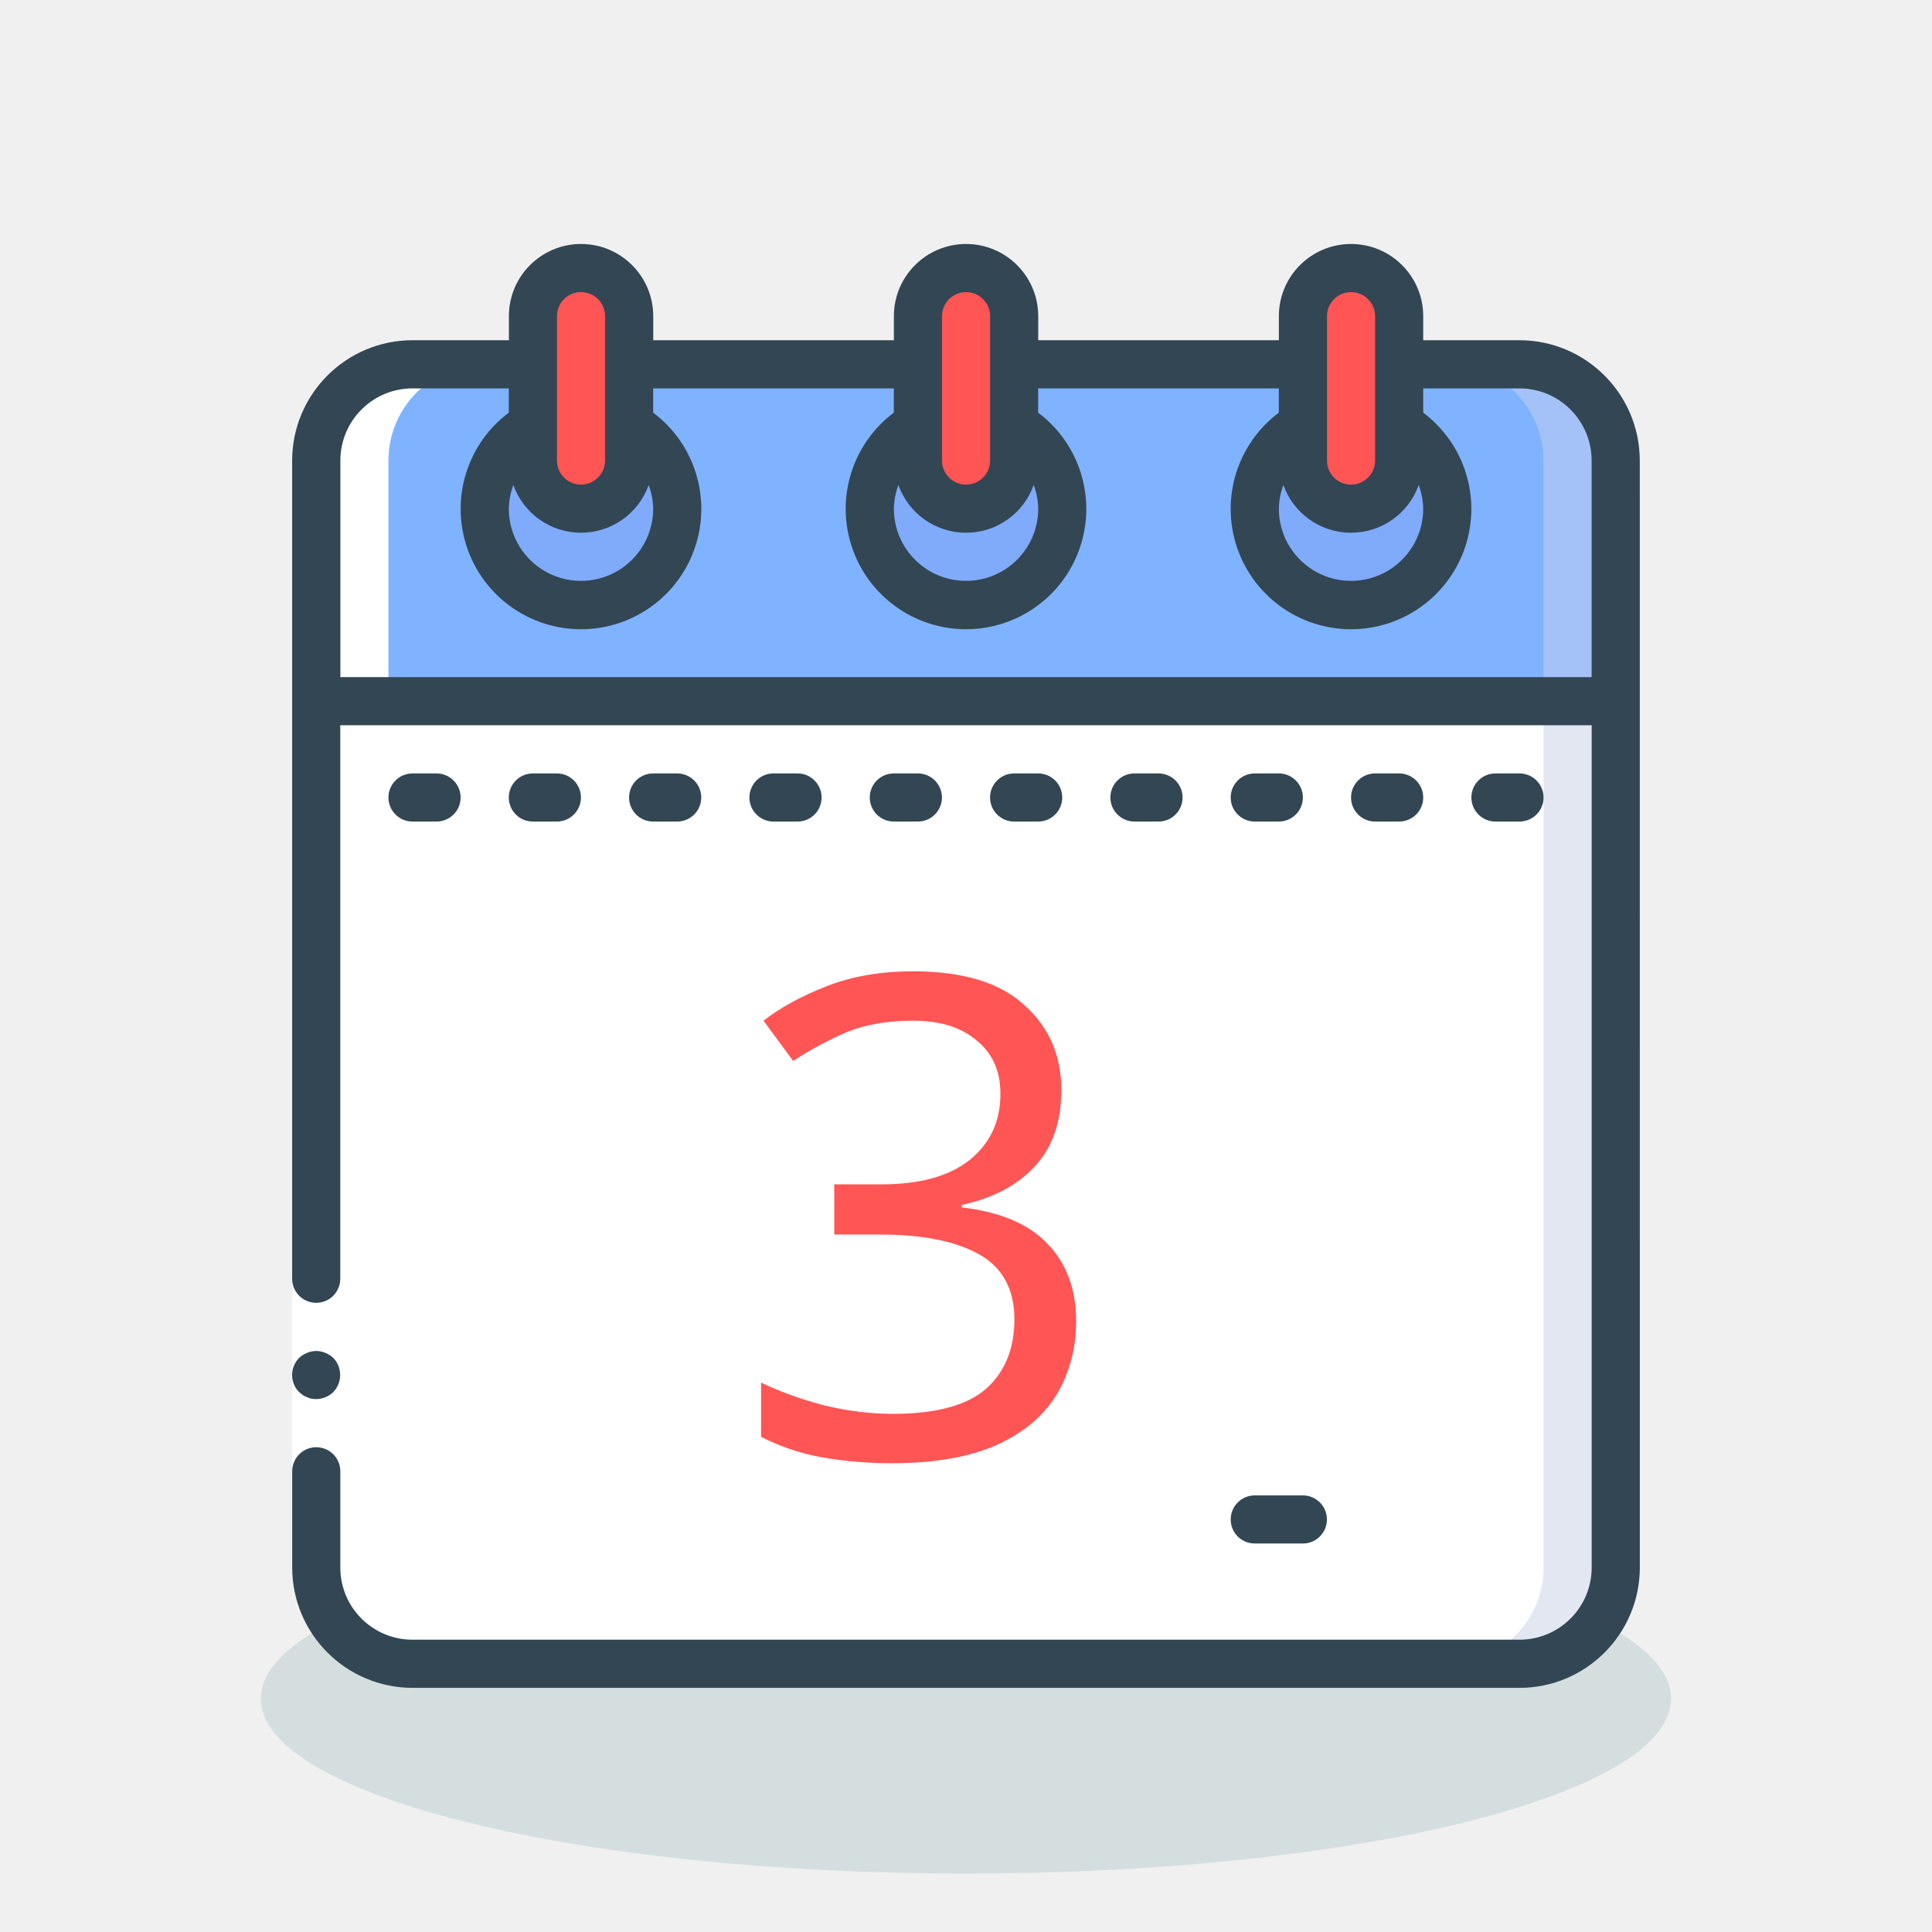
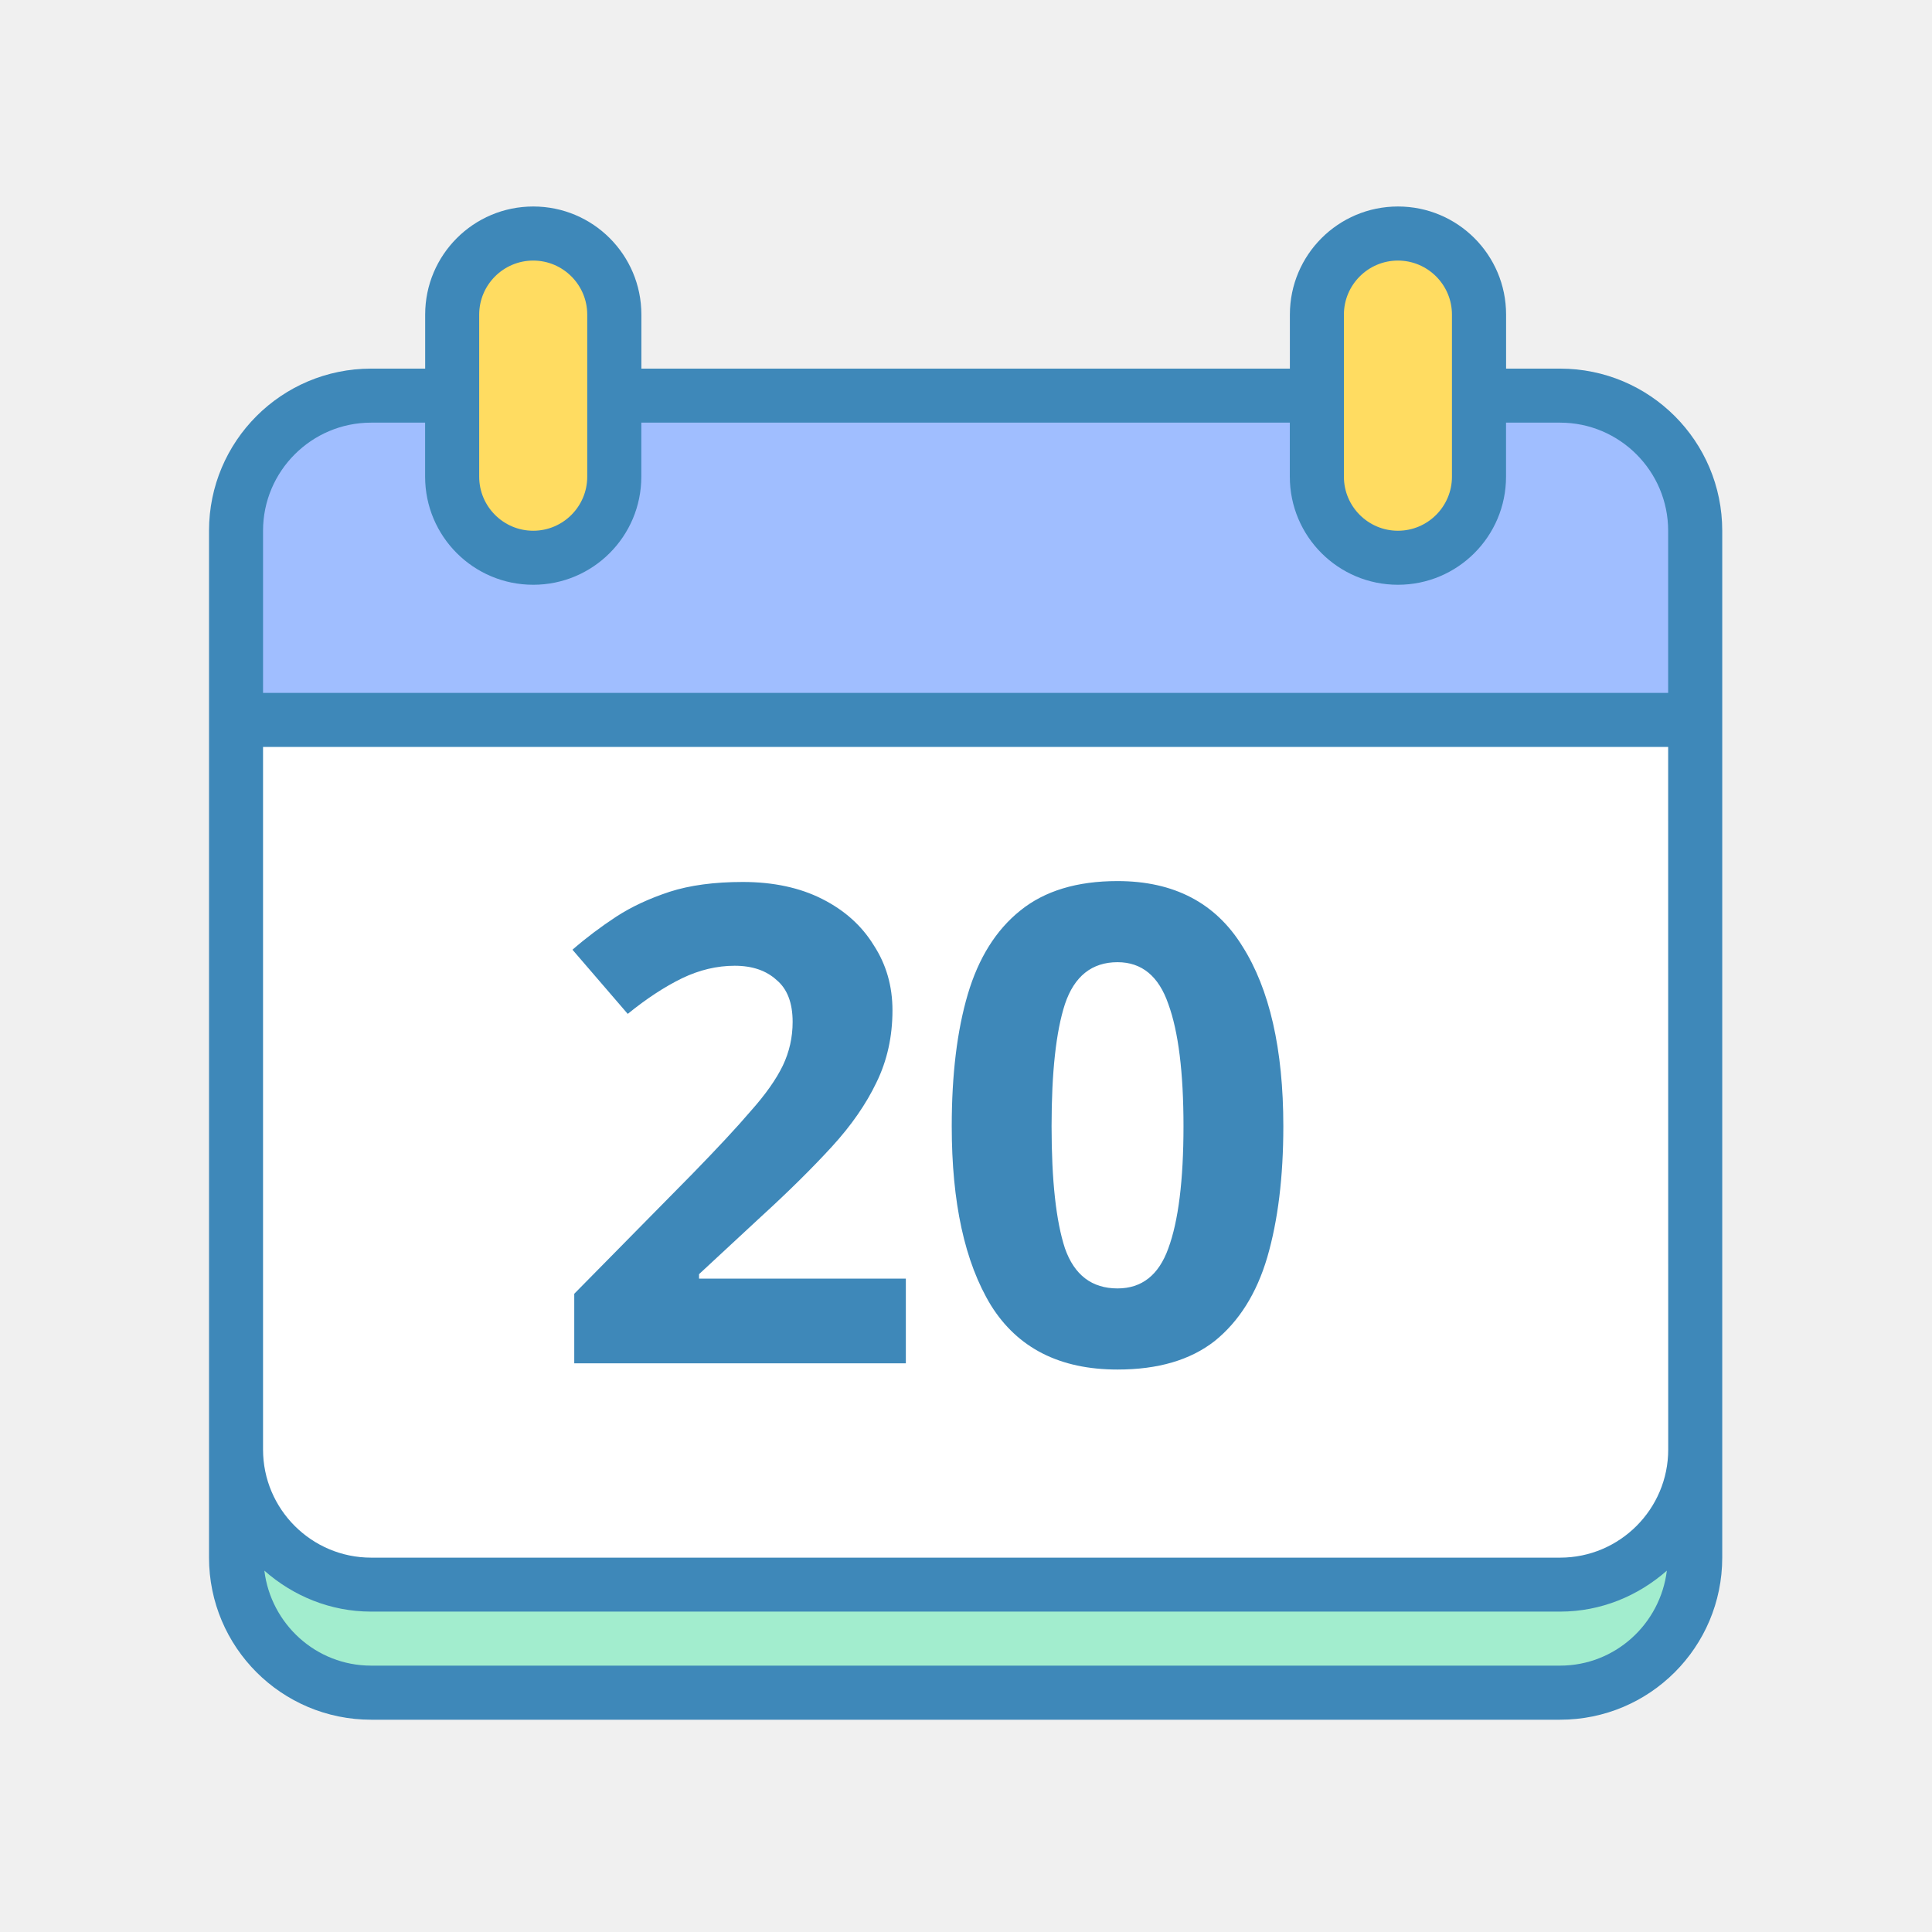
<svg xmlns="http://www.w3.org/2000/svg" width="128" height="128" viewBox="0 0 33.867 33.867" version="1.1" id="svg8">
  <defs id="defs2" />
  <g id="layer1" transform="translate(0,-263.1333)">
-     <g id="g872">
-       <ellipse id="ellipse1076" ry="3.066" rx="12.36" cy="292.91" cx="16.933" style="opacity:0.5;fill:#b8cbcd;stroke-width:0.065;enable-background:new" />
+     <g id="g830">
      <rect ry="0" y="263.133" x="0" height="33.867" width="33.867" id="rect1218" style="opacity:0;fill:#ff5555;fill-opacity:1;stroke:none;stroke-width:0.295;stroke-linecap:round;stroke-miterlimit:4;stroke-dasharray:none;stroke-dashoffset:0;stroke-opacity:1" />
-       <g transform="matrix(0.9228266,0,0,0.9228266,1.160505,21.61362)" id="g3670">
-         <path style="fill:#e3e7f2;stroke-width:0.054" d="m 29.434,275.037 v 16.456 c 0,1.01 -0.819,1.828 -1.828,1.828 H 6.578 c -1.01,0 -1.828,-0.819 -1.828,-1.828 v -16.456 z m 0,0" id="path982" />
-         <path style="fill:#ffffff;stroke-width:0.054" d="m 28.063,275.037 v 16.456 c 0,1.01 -0.819,1.828 -1.828,1.828 H 6.578 c -1.01,0 -1.828,-0.819 -1.828,-1.828 v -16.456 z m 0,0" id="path984" />
-         <path style="fill:#a4c2f7;stroke-width:0.054" d="m 29.434,270.466 v 4.571 H 4.75 v -4.571 c 0,-1.01 0.819,-1.828 1.828,-1.828 H 27.606 c 1.01,0 1.828,0.819 1.828,1.828 z m 0,0" id="path986" />
-         <path style="fill:#80b3ff;fill-opacity:1;stroke-width:0.054" d="m 28.063,270.466 v 4.571 H 4.75 v -4.571 c 0,-1.01 0.819,-1.828 1.828,-1.828 H 26.234 c 1.01,0 1.828,0.819 1.828,1.828 z m 0,0" id="path988" />
-         <path style="fill:#7fabfa;stroke-width:0.054" d="m 10.692,269.799 c 0.717,0.414 1.066,1.257 0.852,2.057 -0.214,0.8 -0.939,1.355 -1.766,1.355 -0.828,0 -1.552,-0.556 -1.766,-1.355 -0.214,-0.799 0.135,-1.643 0.852,-2.057" id="path990" />
-         <path style="fill:#7fabfa;stroke-width:0.054" d="m 18.006,269.799 c 0.717,0.414 1.066,1.257 0.852,2.057 -0.214,0.8 -0.939,1.355 -1.766,1.355 -0.828,0 -1.552,-0.556 -1.766,-1.355 -0.214,-0.799 0.135,-1.643 0.852,-2.057" id="path992" />
-         <path style="fill:#7fabfa;stroke-width:0.054" d="m 25.32,269.799 c 0.717,0.414 1.066,1.257 0.852,2.057 -0.214,0.8 -0.939,1.355 -1.766,1.355 -0.828,0 -1.552,-0.556 -1.766,-1.355 -0.214,-0.799 0.135,-1.643 0.852,-2.057" id="path994" />
-         <path style="fill:#ff5555;fill-opacity:1;stroke-width:0.054" d="m 9.778,266.809 c 0.505,0 0.914,0.409 0.914,0.914 v 2.743 c 0,0.505 -0.41,0.914 -0.914,0.914 -0.505,0 -0.914,-0.409 -0.914,-0.914 v -2.743 c 0,-0.505 0.41,-0.914 0.914,-0.914 z m 0,0" id="path996" />
-         <path style="fill:#ff5555;fill-opacity:1;stroke-width:0.054" d="m 17.092,266.809 c 0.505,0 0.914,0.409 0.914,0.914 v 2.743 c 0,0.505 -0.409,0.914 -0.914,0.914 -0.505,0 -0.914,-0.409 -0.914,-0.914 v -2.743 c 0,-0.505 0.409,-0.914 0.914,-0.914 z m 0,0" id="path998" />
-         <path style="fill:#ff5555;stroke-width:0.054" d="m 24.406,266.809 c 0.505,0 0.914,0.409 0.914,0.914 v 2.743 c 0,0.505 -0.409,0.914 -0.914,0.914 -0.505,0 -0.914,-0.409 -0.914,-0.914 v -2.743 c 0,-0.505 0.409,-0.914 0.914,-0.914 z m 0,0" id="path1000" />
-         <path style="fill:#ffffff;stroke-width:0.054" d="m 4.75,270.466 v 21.028 c 0,1.01 0.819,1.828 1.828,1.828 h 1.371 c -1.01,0 -1.828,-0.819 -1.828,-1.828 v -21.028 c 0,-1.01 0.819,-1.828 1.828,-1.828 H 6.578 c -1.01,0 -1.828,0.819 -1.828,1.828 z m 0,0" id="path1004" />
-         <path style="fill:#ffffff;stroke-width:0.054" d="m 4.292,291.494 v -21.028 h 0.914 v 21.028 z m 0,0" id="path1006" />
-         <path style="fill:#324654;fill-opacity:1;stroke-width:0.054" id="path1008" d="m 4.576,288.258 c 0.026,0.013 0.054,0.022 0.082,0.027 0.03,0.005 0.061,0.008 0.091,0.009 0.121,-0.002 0.237,-0.049 0.325,-0.133 0.041,-0.044 0.074,-0.095 0.096,-0.151 0.069,-0.171 0.031,-0.366 -0.096,-0.498 -0.044,-0.041 -0.095,-0.074 -0.151,-0.096 -0.055,-0.023 -0.114,-0.036 -0.174,-0.036 -0.121,0.002 -0.237,0.049 -0.325,0.132 -0.177,0.18 -0.177,0.469 0,0.649 l 0.068,0.055 c 0.026,0.017 0.053,0.031 0.082,0.041 z m 0,0" />
-         <path style="fill:#324654;fill-opacity:1;stroke-width:0.054" id="path1010" d="m 29.891,270.466 c -0.002,-1.262 -1.024,-2.284 -2.286,-2.286 h -1.828 v -0.457 c 0,-0.757 -0.614,-1.371 -1.371,-1.371 -0.758,0 -1.371,0.614 -1.371,1.371 v 0.457 h -4.571 v -0.457 c 0,-0.757 -0.614,-1.371 -1.371,-1.371 -0.757,0 -1.371,0.614 -1.371,1.371 v 0.457 h -4.571 v -0.457 c 0,-0.757 -0.614,-1.371 -1.371,-1.371 -0.758,0 -1.371,0.614 -1.371,1.371 v 0.457 H 6.578 c -1.262,0.001 -2.284,1.024 -2.286,2.286 v 15.542 c 0,0.252 0.205,0.457 0.457,0.457 0.252,0 0.457,-0.205 0.457,-0.457 v -10.514 H 28.977 v 15.999 c 0,0.757 -0.614,1.371 -1.371,1.371 H 6.578 c -0.758,0 -1.371,-0.614 -1.371,-1.371 v -1.828 c 0,-0.252 -0.205,-0.457 -0.457,-0.457 -0.253,0 -0.457,0.205 -0.457,0.457 v 1.828 c 0.001,1.262 1.024,2.284 2.286,2.286 H 27.606 c 1.262,-0.001 2.284,-1.024 2.286,-2.286 z m -4.114,0.914 c 0,0.757 -0.614,1.371 -1.371,1.371 -0.758,0 -1.371,-0.614 -1.371,-1.371 0.003,-0.154 0.032,-0.306 0.086,-0.45 0.193,0.544 0.708,0.907 1.285,0.907 0.577,0 1.092,-0.363 1.285,-0.907 0.054,0.144 0.083,0.296 0.086,0.45 z m -1.828,-3.657 c 0,-0.253 0.205,-0.457 0.457,-0.457 0.252,0 0.457,0.205 0.457,0.457 v 2.743 c 0,0.252 -0.205,0.457 -0.457,0.457 -0.253,0 -0.457,-0.205 -0.457,-0.457 z m -5.485,3.657 c 0,0.757 -0.614,1.371 -1.371,1.371 -0.757,0 -1.371,-0.614 -1.371,-1.371 0.003,-0.154 0.032,-0.306 0.086,-0.45 0.193,0.544 0.708,0.907 1.285,0.907 0.577,0 1.092,-0.363 1.285,-0.907 0.054,0.144 0.083,0.296 0.086,0.45 z m -1.828,-3.657 c 0,-0.253 0.205,-0.457 0.457,-0.457 0.253,0 0.457,0.205 0.457,0.457 v 2.743 c 0,0.252 -0.205,0.457 -0.457,0.457 -0.252,0 -0.457,-0.205 -0.457,-0.457 z m -5.486,3.657 c 0,0.757 -0.614,1.371 -1.371,1.371 -0.758,0 -1.371,-0.614 -1.371,-1.371 0.003,-0.154 0.032,-0.306 0.086,-0.45 0.193,0.544 0.708,0.907 1.285,0.907 0.577,0 1.092,-0.363 1.285,-0.907 0.054,0.144 0.083,0.296 0.086,0.45 z m -1.828,-3.657 c 0,-0.253 0.205,-0.457 0.457,-0.457 0.252,0 0.457,0.205 0.457,0.457 v 2.743 c 0,0.252 -0.205,0.457 -0.457,0.457 -0.253,0 -0.457,-0.205 -0.457,-0.457 z m -4.114,6.857 v -4.114 c 0,-0.758 0.614,-1.371 1.371,-1.371 H 8.407 v 0.461 c -0.787,0.59 -1.108,1.618 -0.797,2.551 0.311,0.933 1.185,1.563 2.169,1.563 0.984,0 1.857,-0.629 2.168,-1.563 0.311,-0.933 -0.01,-1.961 -0.797,-2.551 v -0.461 h 4.571 v 0.461 c -0.787,0.59 -1.108,1.618 -0.797,2.551 0.311,0.933 1.185,1.563 2.168,1.563 0.984,0 1.857,-0.629 2.168,-1.563 0.311,-0.933 -0.01,-1.961 -0.797,-2.551 v -0.461 h 4.571 v 0.461 c -0.787,0.59 -1.108,1.618 -0.797,2.551 0.311,0.933 1.185,1.563 2.169,1.563 0.984,0 1.857,-0.629 2.168,-1.563 0.311,-0.933 -0.01,-1.961 -0.797,-2.551 v -0.461 h 1.828 c 0.758,0 1.371,0.614 1.371,1.371 v 4.114 z m 0,0" />
-         <path style="fill:#324654;fill-opacity:1;stroke-width:0.054" id="path1012" d="m 7.035,277.323 c 0.253,0 0.457,-0.205 0.457,-0.457 0,-0.252 -0.205,-0.457 -0.457,-0.457 H 6.578 c -0.253,0 -0.457,0.205 -0.457,0.457 0,0.253 0.205,0.457 0.457,0.457 z m 0,0" />
-         <path style="fill:#324654;fill-opacity:1;stroke-width:0.054" id="path1014" d="m 9.321,277.323 c 0.252,0 0.457,-0.205 0.457,-0.457 0,-0.252 -0.205,-0.457 -0.457,-0.457 H 8.864 c -0.252,0 -0.457,0.205 -0.457,0.457 0,0.253 0.205,0.457 0.457,0.457 z m 0,0" />
-         <path style="fill:#324654;fill-opacity:1;stroke-width:0.054" id="path1016" d="m 11.149,277.323 h 0.457 c 0.252,0 0.457,-0.205 0.457,-0.457 0,-0.252 -0.205,-0.457 -0.457,-0.457 h -0.457 c -0.252,0 -0.457,0.205 -0.457,0.457 0,0.253 0.205,0.457 0.457,0.457 z m 0,0" />
-         <path style="fill:#324654;fill-opacity:1;stroke-width:0.054" id="path1018" d="m 13.892,277.323 c 0.253,0 0.457,-0.205 0.457,-0.457 0,-0.252 -0.205,-0.457 -0.457,-0.457 h -0.457 c -0.253,0 -0.457,0.205 -0.457,0.457 0,0.253 0.205,0.457 0.457,0.457 z m 0,0" />
-         <path style="fill:#324654;fill-opacity:1;stroke-width:0.054" id="path1020" d="m 16.178,277.323 c 0.252,0 0.457,-0.205 0.457,-0.457 0,-0.252 -0.205,-0.457 -0.457,-0.457 h -0.457 c -0.252,0 -0.457,0.205 -0.457,0.457 0,0.253 0.205,0.457 0.457,0.457 z m 0,0" />
-         <path style="fill:#324654;fill-opacity:1;stroke-width:0.054" id="path1022" d="m 18.463,277.323 c 0.252,0 0.457,-0.205 0.457,-0.457 0,-0.252 -0.205,-0.457 -0.457,-0.457 h -0.457 c -0.252,0 -0.457,0.205 -0.457,0.457 0,0.253 0.205,0.457 0.457,0.457 z m 0,0" />
-         <path style="fill:#324654;fill-opacity:1;stroke-width:0.054" id="path1024" d="m 20.749,277.323 c 0.253,0 0.457,-0.205 0.457,-0.457 0,-0.252 -0.205,-0.457 -0.457,-0.457 h -0.457 c -0.253,0 -0.457,0.205 -0.457,0.457 0,0.253 0.205,0.457 0.457,0.457 z m 0,0" />
-         <path style="fill:#324654;fill-opacity:1;stroke-width:0.054" id="path1026" d="m 23.034,277.323 c 0.252,0 0.457,-0.205 0.457,-0.457 0,-0.252 -0.205,-0.457 -0.457,-0.457 h -0.457 c -0.252,0 -0.457,0.205 -0.457,0.457 0,0.253 0.205,0.457 0.457,0.457 z m 0,0" />
-         <path style="fill:#324654;fill-opacity:1;stroke-width:0.054" id="path1028" d="m 25.32,277.323 c 0.252,0 0.457,-0.205 0.457,-0.457 0,-0.252 -0.205,-0.457 -0.457,-0.457 h -0.457 c -0.252,0 -0.457,0.205 -0.457,0.457 0,0.253 0.205,0.457 0.457,0.457 z m 0,0" />
-         <path style="fill:#324654;fill-opacity:1;stroke-width:0.054" id="path1030" d="m 27.606,277.323 c 0.253,0 0.457,-0.205 0.457,-0.457 0,-0.252 -0.205,-0.457 -0.457,-0.457 h -0.457 c -0.253,0 -0.457,0.205 -0.457,0.457 0,0.253 0.205,0.457 0.457,0.457 z m 0,0" />
-         <path style="fill:#324654;fill-opacity:1;stroke-width:0.054" id="path1034" d="m 22.577,290.123 c -0.252,0 -0.457,0.205 -0.457,0.457 0,0.253 0.205,0.457 0.457,0.457 h 0.914 c 0.252,0 0.457,-0.205 0.457,-0.457 0,-0.252 -0.205,-0.457 -0.457,-0.457 z m 0,0" />
-         <text xml:space="preserve" style="font-style:normal;font-variant:normal;font-weight:normal;font-stretch:normal;font-size:12.728px;line-height:1.25;font-family:'Arial Black';-inkscape-font-specification:'Arial Black, Normal';font-variant-ligatures:normal;font-variant-caps:normal;font-variant-numeric:normal;font-feature-settings:normal;text-align:start;letter-spacing:0px;word-spacing:0px;writing-mode:lr-tb;text-anchor:start;fill:#ff5555;fill-opacity:1;stroke:none;stroke-width:0.318;" x="12.621" y="289.388" id="text1216">
-           <tspan id="tspan1214" x="12.621" y="289.388" style="font-style:normal;font-variant:normal;font-weight:normal;font-stretch:normal;font-size:12.728px;font-family:'Arial Black';-inkscape-font-specification:'Arial Black, Normal';font-variant-ligatures:normal;font-variant-caps:normal;font-variant-numeric:normal;font-feature-settings:normal;text-align:start;writing-mode:lr-tb;text-anchor:start;fill:#ff5555;stroke-width:0.318;fill-opacity:1;">3</tspan>
-         </text>
-       </g>
+       <path id="path1216" d="m 30.19,272.437 v 18 c 0,1.57 -1.272,2.842 -2.842,2.842 H 6.506 c -1.57,0 -2.842,-1.272 -2.842,-2.842 v -18 c 0,-1.57 1.272,-2.842 2.842,-2.842 h 0.947 v -0.947 c 0,-1.047 0.848,-1.895 1.895,-1.895 1.047,0 1.895,0.848 1.895,1.895 v 0.947 h 11.368 v -0.947 c 0,-1.047 0.848,-1.895 1.895,-1.895 1.047,0 1.895,0.848 1.895,1.895 v 0.947 h 0.947 c 1.57,0 2.842,1.272 2.842,2.842 z" style="fill:#3e88b9;stroke-width:0.947;fill-opacity:1" />
+       <path id="path1214" d="m 23.558,271.49 c 0,0.522 0.425,0.947 0.947,0.947 0.522,0 0.947,-0.425 0.947,-0.947 v -2.842 c 0,-0.522 -0.425,-0.947 -0.947,-0.947 -0.522,0 -0.947,0.425 -0.947,0.947 z" style="fill:#ffdc61;stroke-width:0.947;fill-opacity:1" />
+       <path id="path1212" d="m 8.4,271.49 c 0,0.522 0.425,0.947 0.947,0.947 0.522,0 0.947,-0.425 0.947,-0.947 v -2.842 c 0,-0.522 -0.425,-0.947 -0.947,-0.947 -0.522,0 -0.947,0.425 -0.947,0.947 z" style="fill:#ffdc61;stroke-width:0.947;fill-opacity:1" />
+       <path id="path1210" d="m 29.219,290.666 c -0.501,0.441 -1.152,0.718 -1.872,0.718 H 6.506 c -0.72,0 -1.371,-0.277 -1.872,-0.718 0.115,0.935 0.906,1.665 1.872,1.665 H 27.347 c 0.966,0 1.757,-0.73 1.872,-1.665 z" style="fill:#a2edce;stroke-width:0.947;fill-opacity:1" />
+       <path id="path1208" d="M 29.242,276.227 H 4.611 v 12.316 c 0,1.045 0.85,1.895 1.895,1.895 H 27.348 c 1.045,0 1.895,-0.85 1.895,-1.895 z" style="fill:#ffffff;stroke-width:0.947" />
+       <path id="path1187" d="m 29.242,272.437 c 0,-1.045 -0.85,-1.895 -1.895,-1.895 h -0.947 v 0.947 c 0,1.047 -0.848,1.895 -1.895,1.895 -1.047,0 -1.895,-0.848 -1.895,-1.895 v -0.947 h -11.368 v 0.947 c 0,1.047 -0.848,1.895 -1.895,1.895 -1.047,0 -1.895,-0.848 -1.895,-1.895 v -0.947 H 6.506 c -1.045,0 -1.895,0.85 -1.895,1.895 v 2.842 H 29.242 Z" style="fill:#a0beff;stroke-width:0.947;fill-opacity:1" />
+       <text id="text1274" y="287.03" x="9.598" style="font-style:normal;font-variant:normal;font-weight:600;font-stretch:normal;font-size:11.651px;line-height:1.25;font-family:Poppins;-inkscape-font-specification:'Poppins, Semi-Bold';font-variant-ligatures:normal;font-variant-caps:normal;font-variant-numeric:normal;font-feature-settings:normal;text-align:start;letter-spacing:0px;word-spacing:0px;writing-mode:lr-tb;text-anchor:start;fill:#3e88b9;fill-opacity:1;stroke:none;stroke-width:0.291;" xml:space="preserve">
+         <tspan style="font-style:normal;font-variant:normal;font-weight:600;font-stretch:normal;font-size:11.651px;font-family:Poppins;-inkscape-font-specification:'Poppins, Semi-Bold';font-variant-ligatures:normal;font-variant-caps:normal;font-variant-numeric:normal;font-feature-settings:normal;text-align:start;writing-mode:lr-tb;text-anchor:start;fill:#3e88b9;fill-opacity:1;stroke-width:0.291;" y="287.03" x="9.598" id="tspan1272">20</tspan>
+       </text>
    </g>
  </g>
</svg>
